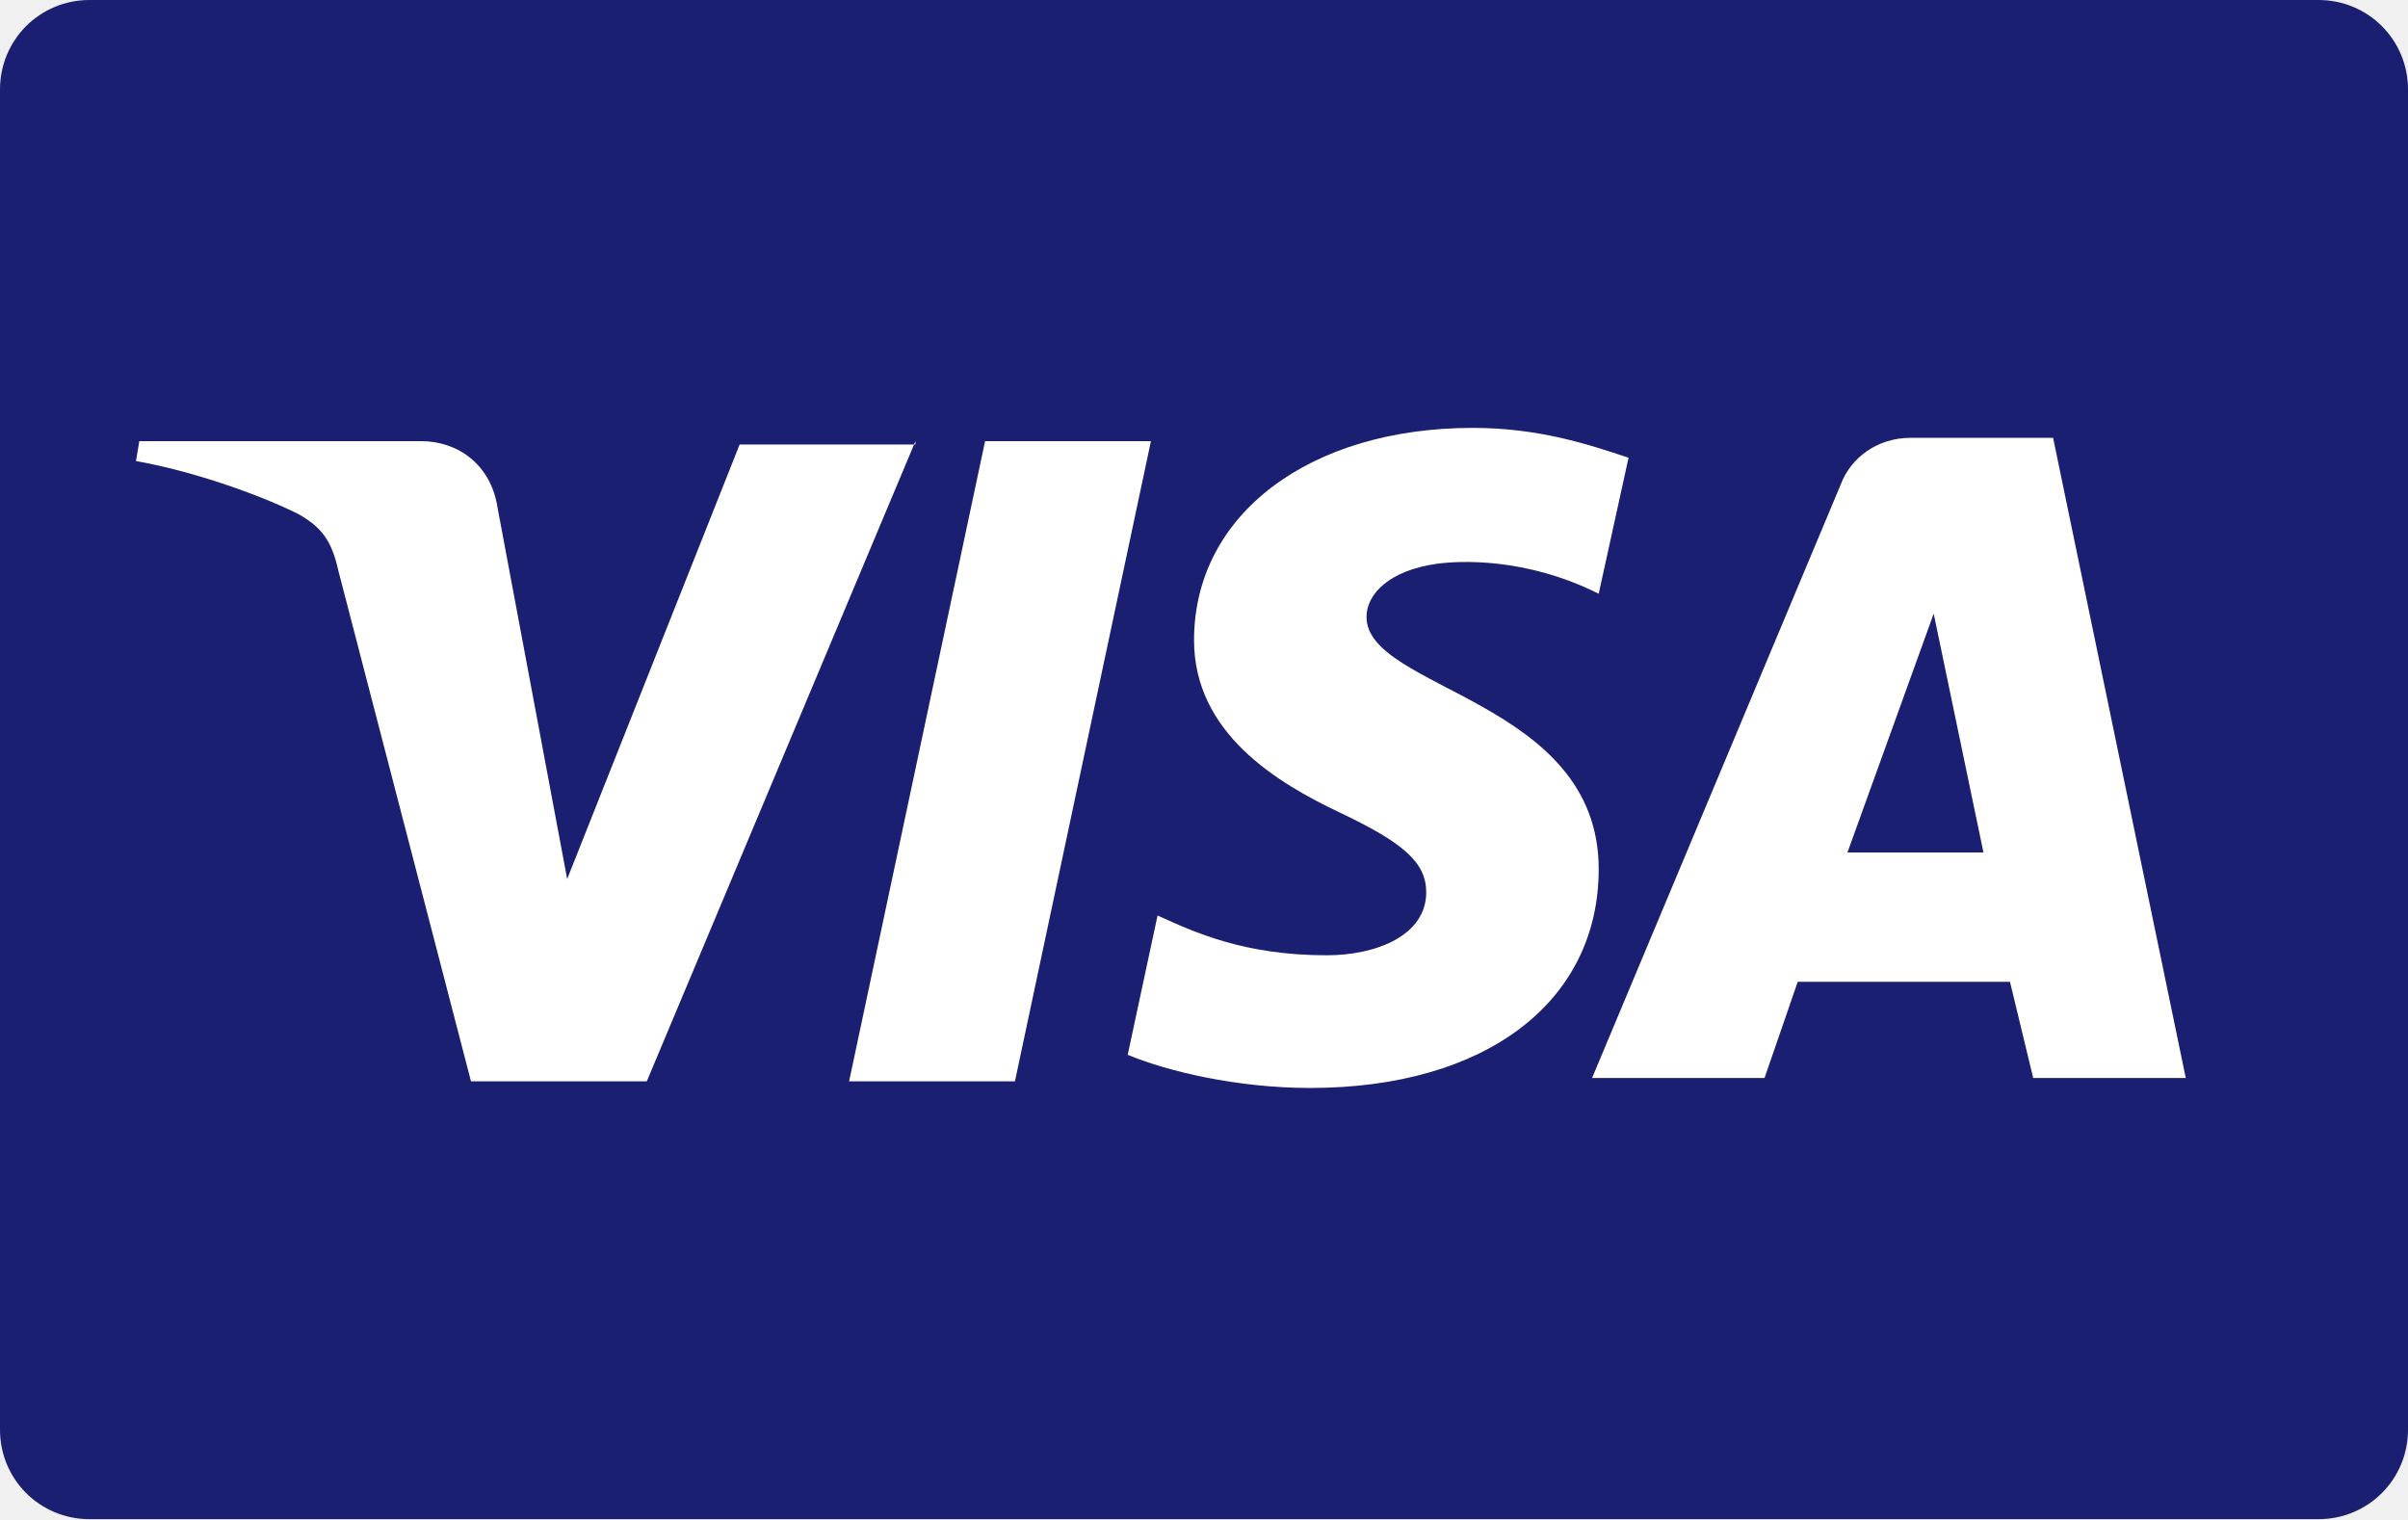
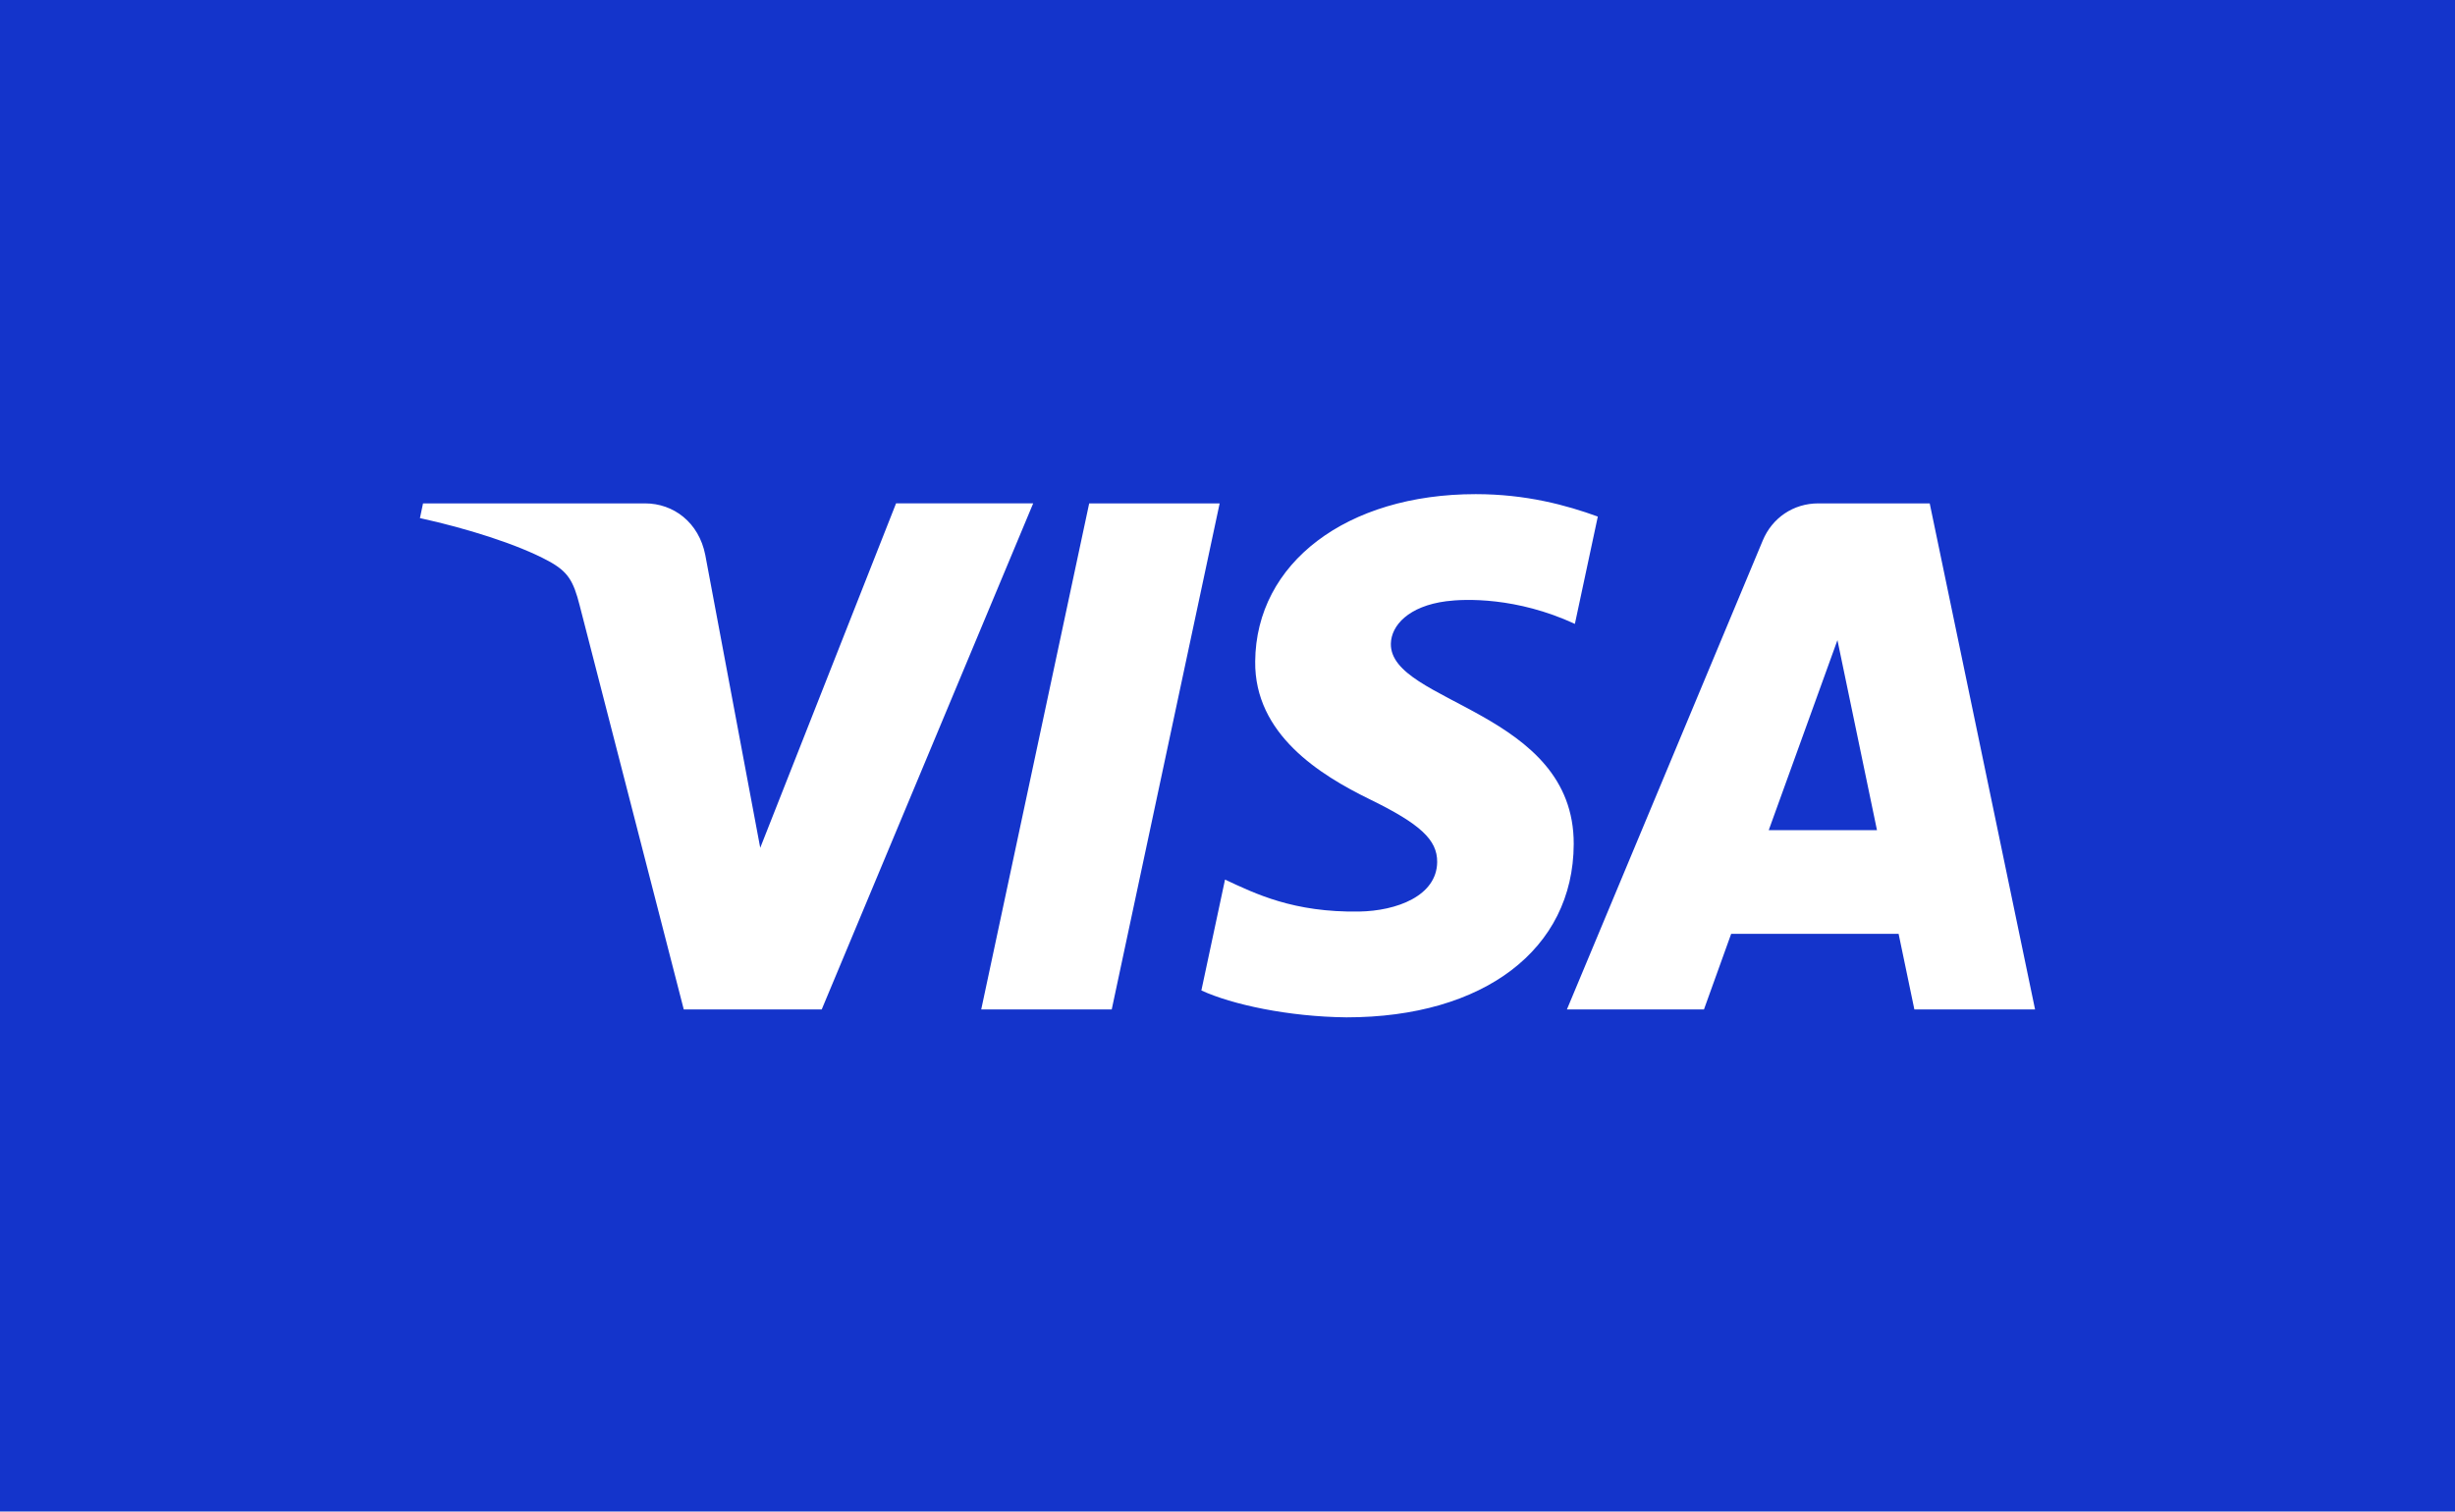
- <svg xmlns="http://www.w3.org/2000/svg" viewBox="0 0 72.6 45.8">
-   <path d="M72.6 43.1c0 1.5-1.2 2.7-2.7 2.7H2.7c-1.5 0-2.7-1.2-2.7-2.7V2.7C0 1.2 1.2 0 2.7 0h67.2c1.5 0 2.7 1.2 2.7 2.7v40.4z" fill="#1a1f71" />
-   <path d="M27.6 13.3l-8.1 19.3h-5.3l-4-15.4c-.2-.9-.5-1.3-1.2-1.7-1.2-.6-3.2-1.3-4.9-1.6l.1-.6h8.5c1.1 0 2.1.7 2.3 2l2.1 11.2 5.2-13.1h5.3zm20.6 12.9c0-5.1-7-5.4-7-7.6 0-.7.7-1.4 2.1-1.6.7-.1 2.7-.2 4.9.9l.9-4.1c-1.2-.4-2.7-.9-4.7-.9-4.9 0-8.4 2.6-8.4 6.4 0 2.8 2.5 4.3 4.4 5.2 1.9.9 2.6 1.5 2.6 2.4 0 1.3-1.5 1.9-3 1.9-2.5 0-4-.7-5.1-1.2l-.9 4.2c1.2.5 3.3 1 5.5 1 5.3 0 8.7-2.6 8.7-6.6m13.1 6.3h4.6l-4-19.3h-4.3c-1 0-1.8.6-2.1 1.4L48 32.5h5.2l1-2.9h6.4l.7 2.9zm-5.6-6.8l2.6-7.2 1.5 7.2h-4.1zm-21-12.4l-4.1 19.3h-5l4.1-19.3h5z" fill="#fff" />
+ <svg xmlns="http://www.w3.org/2000/svg" fill="none" viewBox="0 0 1520 936">
+   <path fill="#1434CB" d="M0 0h1520v936H0z" />
+   <path d="M639.686 311.727 508.764 625.099h-85.416l-64.427-250.085c-3.911-15.404-7.312-21.047-19.208-27.537-19.422-10.57-51.494-20.488-79.713-26.643l1.917-9.107h137.494c17.526 0 33.281 11.704 37.26 31.951l34.026 181.333 84.093-213.289h84.896v.005Zm334.675 211.059c.344-82.709-114-87.265-113.213-124.212.245-11.245 10.917-23.2 34.276-26.251 11.578-1.521 43.479-2.681 79.661 14.024l14.192-66.453C969.835 312.814 944.819 306 913.695 306c-79.87 0-136.078 42.595-136.552 103.588-.515 45.114 40.12 70.289 70.734 85.28 31.495 15.351 42.062 25.216 41.943 38.948-.224 21.02-25.12 30.3-48.386 30.666-40.614.627-64.181-11.025-82.968-19.788l-14.646 68.654c18.881 8.689 53.729 16.271 89.859 16.652 84.89 0 140.421-42.068 140.682-107.214Zm210.909 102.313H1260l-65.23-313.372h-68.98c-15.51 0-28.6 9.06-34.39 22.99L970.147 625.099H1055l16.84-46.807h103.67l9.76 46.807Zm-90.16-111.034 42.53-117.66 24.48 117.66h-67.01ZM755.138 311.727l-66.817 313.372h-80.802l66.843-313.372h80.776Z" fill="#fff" />
</svg>
